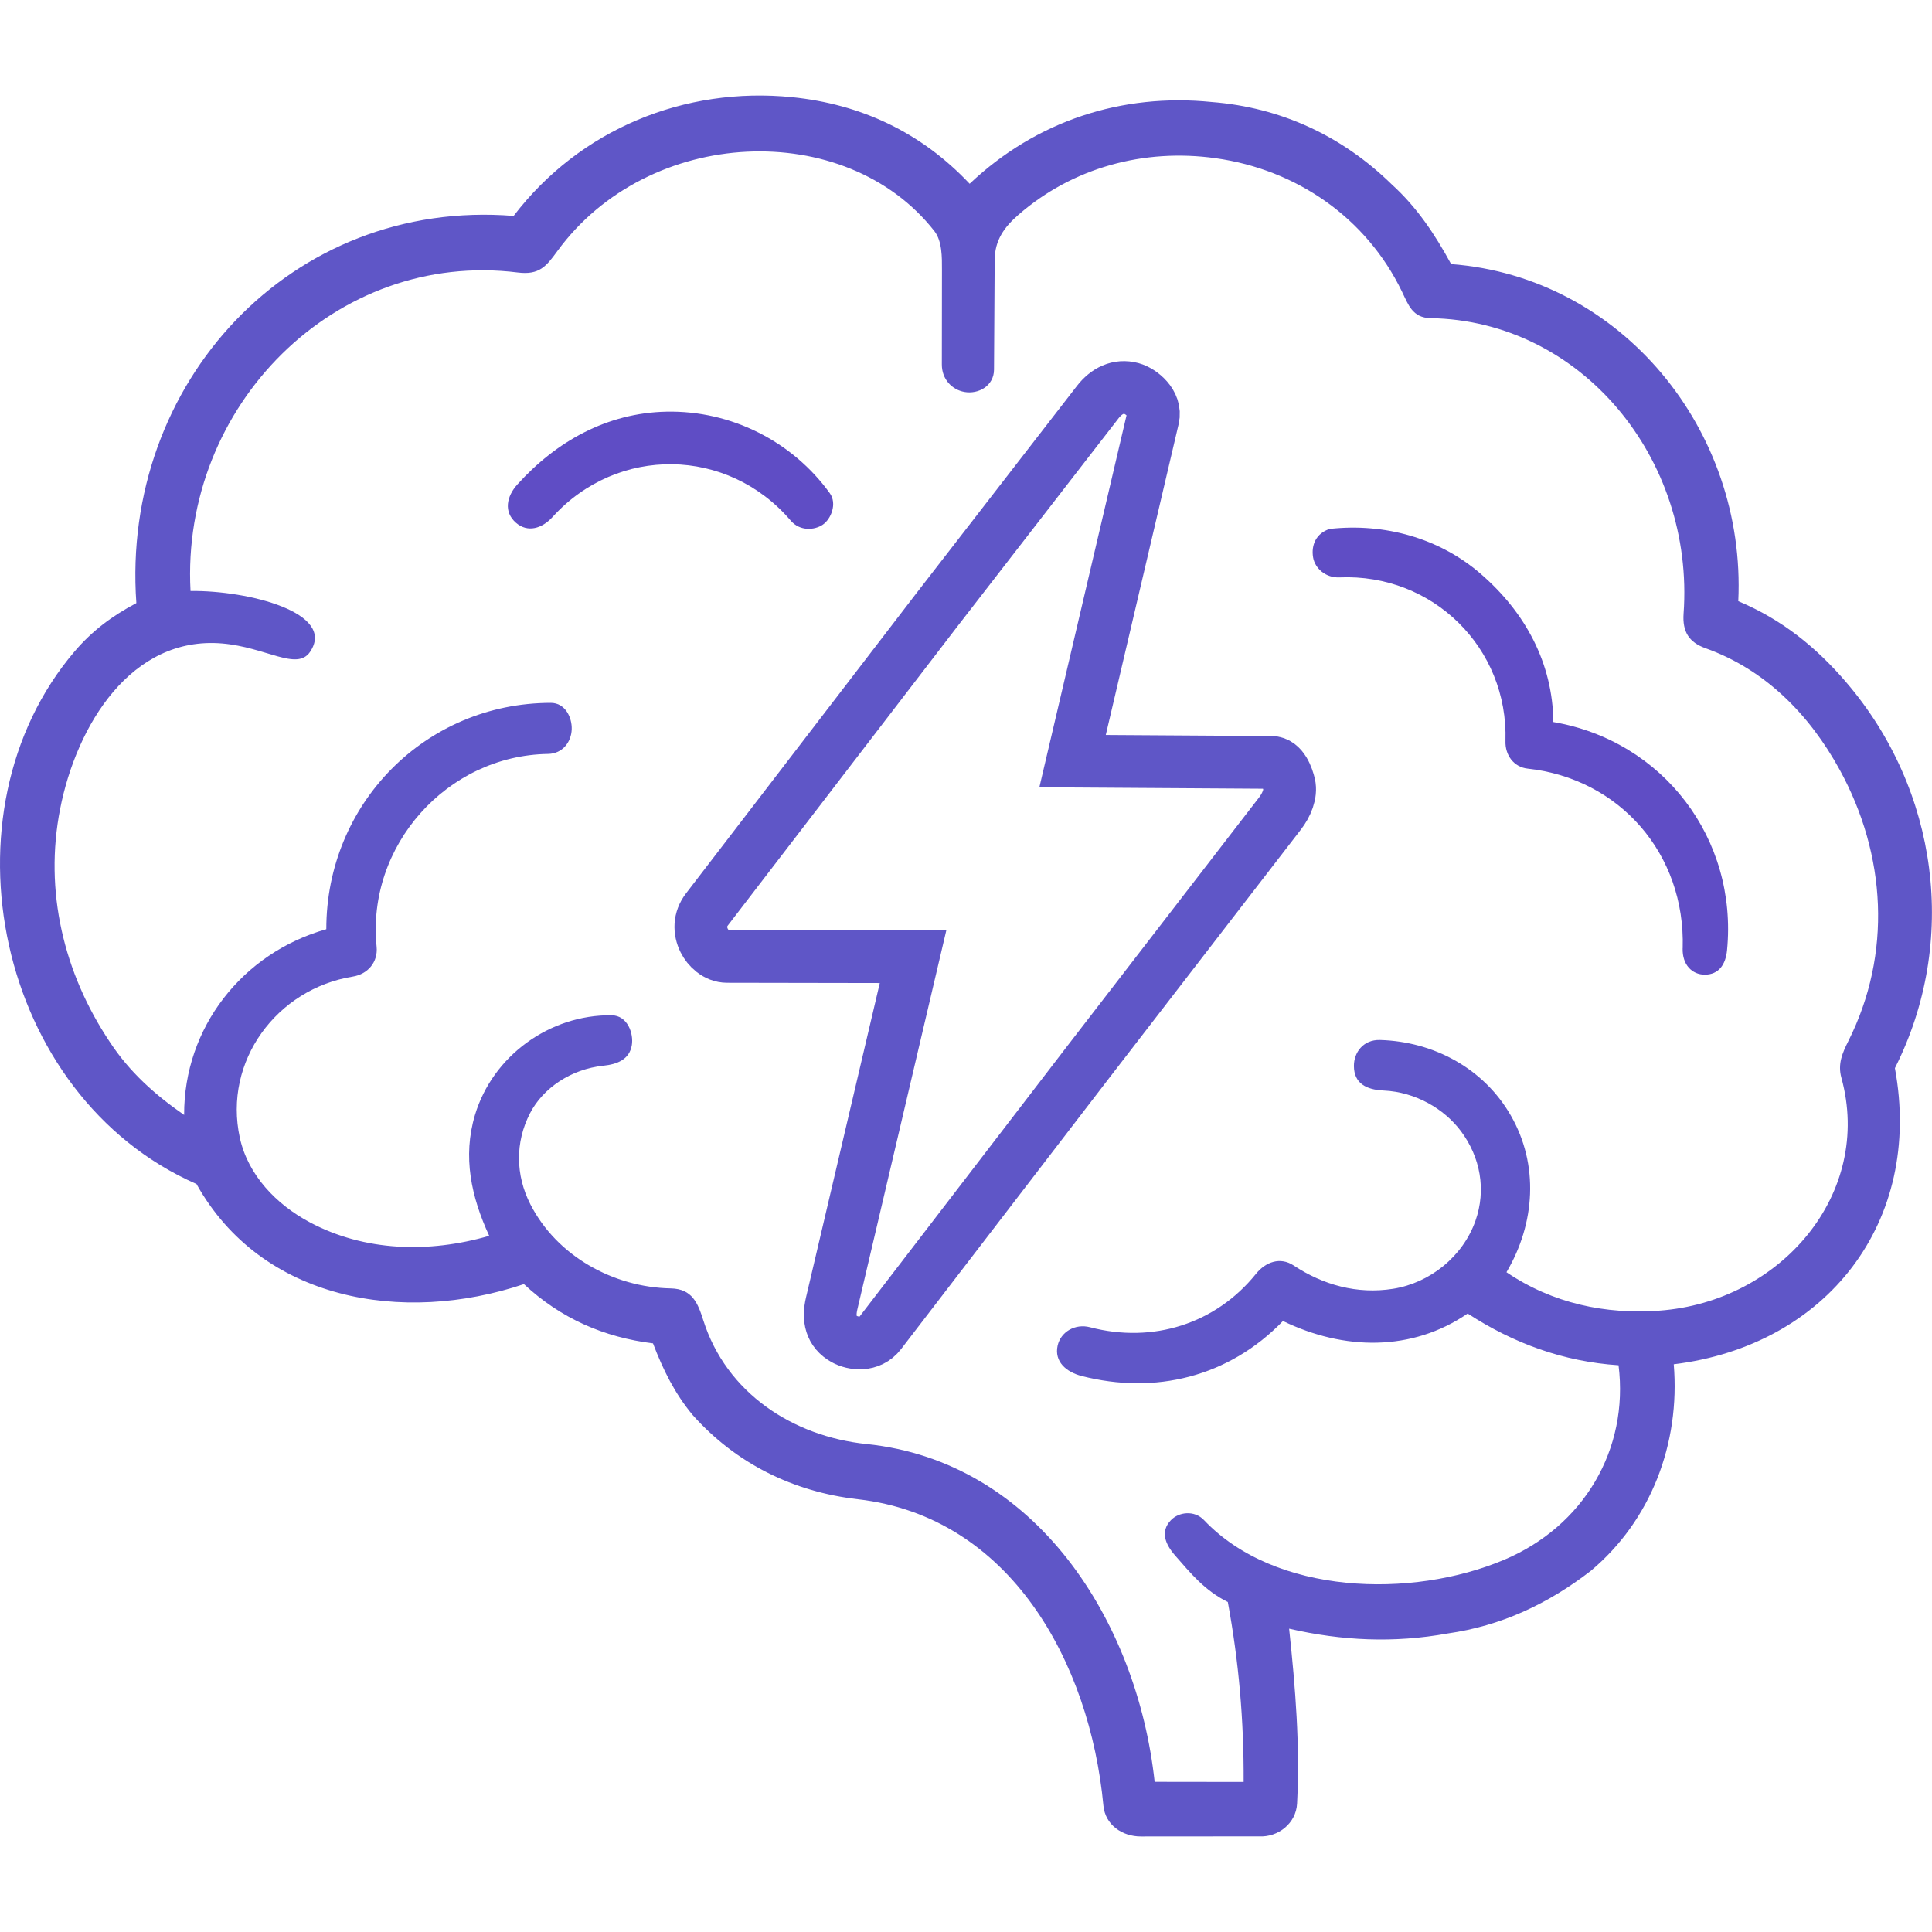
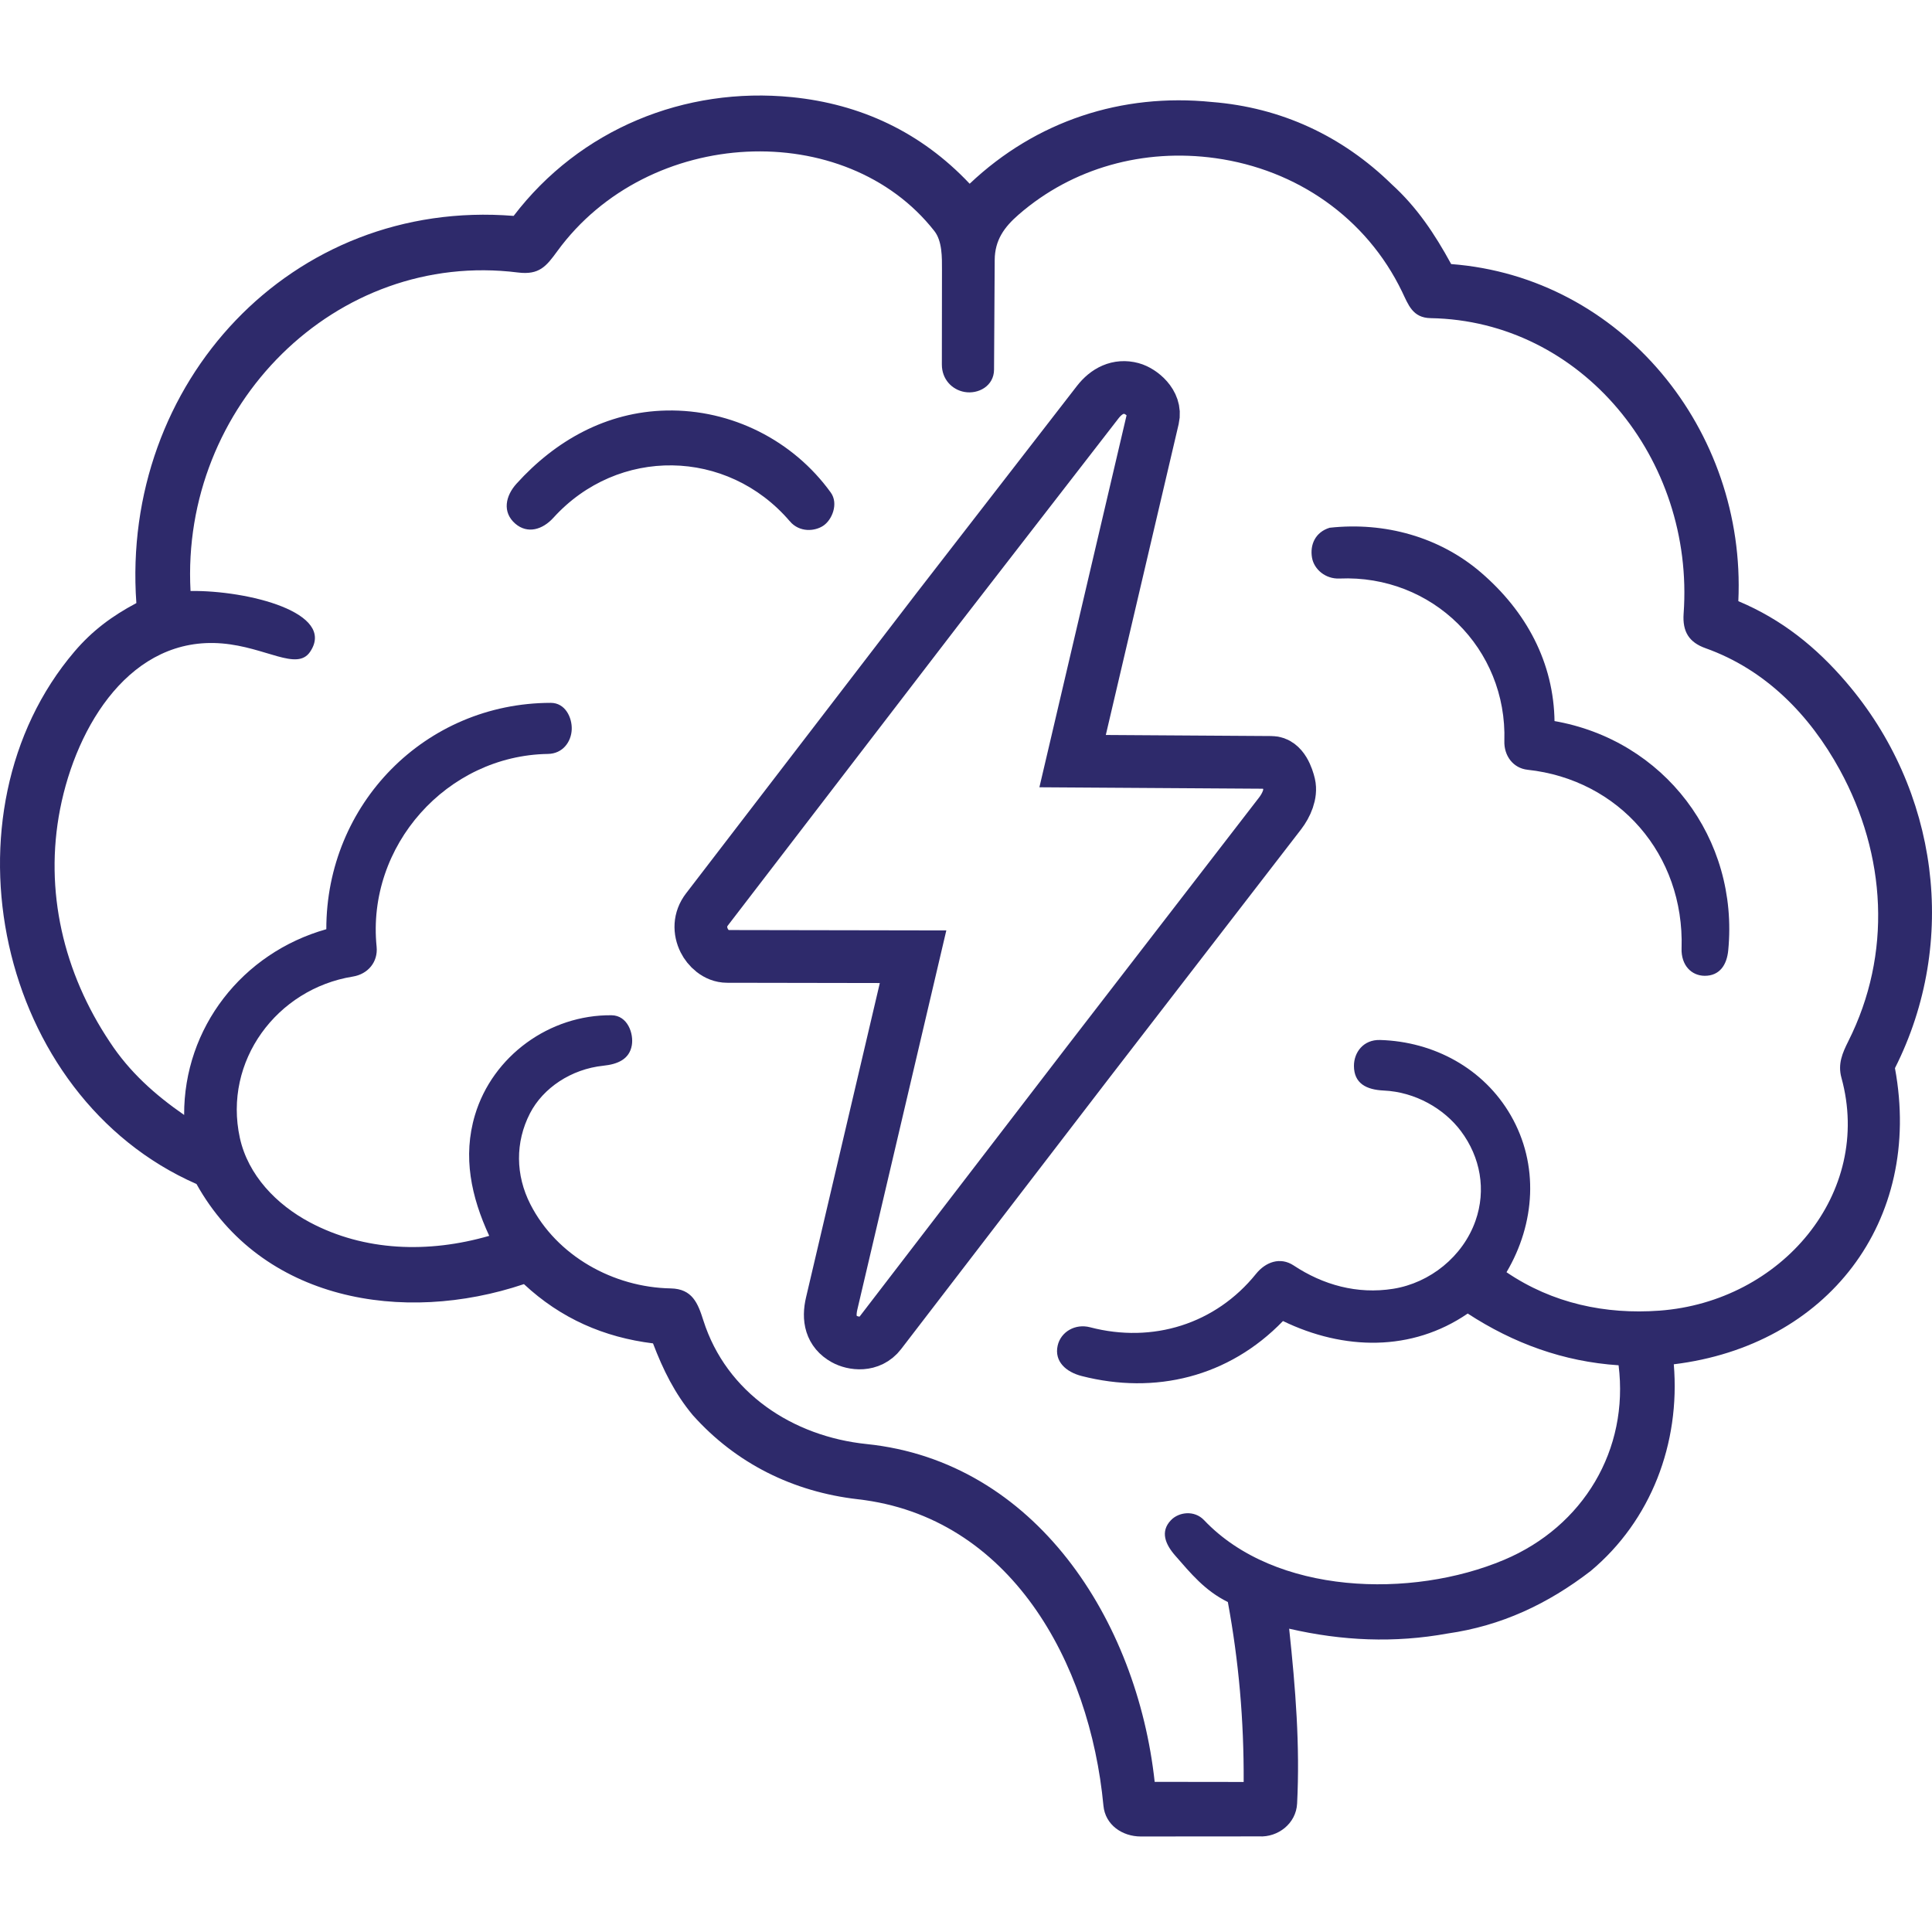
- <svg xmlns="http://www.w3.org/2000/svg" id="Layer_1" version="1.1" viewBox="0 0 1254 1254">
-   <g transform="translate(0.00,62.01) scale(1.487968)">
+ <svg xmlns="http://www.w3.org/2000/svg" id="Layer_1" version="1.1" viewBox="0 0 1000 1000">
+   <g transform="translate(0.00,49.44) scale(1.186606)">
    <defs>
      <style>
-       .st0 {
-         fill: #5f56c7;
+       .st0, .st1 {
+         fill: #2e2a6b;
      }

-       .st1 {
-         fill: #5f4dc5;
+       .st0, .st2 {
+         stroke: #2e2a6b;
+         stroke-miterlimit: 10;
      }

      .st2 {
        fill: none;
-         stroke: #5f56c7;
-         stroke-miterlimit: 10;
        stroke-width: 23px;
      }
    </style>
    </defs>
    <g id="Generative_Object">
      <g>
-         <path class="st0" d="M805.38,255.98c-13.25-15.46-28.11-27.42-47.12-35.42,3.49-74.52-50.85-141.37-125.26-147.04-7.22-13.25-15-24.86-25.93-34.79-21.53-21.05-48.18-33.52-78.52-35.91-39.17-3.95-76.54,8.19-105.58,35.66C401.65,15.87,375.31,3.73,345.53.72c-46.89-4.72-92.62,13.98-121.48,51.79C127.05,44.72,52.65,125.47,59.48,221.4c-10.81,5.74-19.33,12.16-26.99,21.14C-27.32,312.76-1.66,436.47,85.71,474.8c28.35,50.84,89.96,61.44,142.83,43.67,16.12,15.03,34.96,23.21,56.3,25.85,4.42,11.58,9.52,21.91,17.35,31.3,18.8,21.05,43.76,33.46,72.02,36.69,66.45,7.57,101.21,71.11,107.11,133.66.79,8.43,8.25,13.44,16.29,13.44l51.6-.04c8.25.46,16.15-5.6,16.59-14.32,1.28-25.35-.66-49.99-3.47-76.28,23.11,5.33,45.91,6.32,69.13,2.1,23.37-3.33,43.71-12.86,62.41-27.28,26.31-22.01,39.1-55.59,36.24-90.15,66.72-8.15,108.88-62.09,96.47-129.18,27.88-55.22,18.96-121.43-21.22-168.29ZM806.25,412.5c-2.58,5.13-4.67,9.93-3.02,15.93,13.9,50.48-26.26,97.73-79.4,101.61-23.46,1.71-46.54-3.1-66.69-16.76,12.58-21.28,14.23-46.95,1.86-68.42-11.8-20.48-33.56-32.21-57.01-32.88-7.32-.22-11.42,5.45-11.4,11.33.04,7.58,5.33,10.37,13.03,10.72,13.74.63,26.31,7.9,33.64,17.7,8.49,11.34,11.12,25.61,6.34,39.15-5.48,15.52-19.8,27.07-35.91,29.63-15.72,2.49-30.6-1.71-43.38-10.17-5.84-3.86-12.22-1.58-16.44,3.66-17.62,21.87-45.07,30.44-72.37,23.29-6.53-1.71-12.81,2.02-14.15,8.01-1.55,6.93,3.7,11.53,10.49,13.26,31.96,8.18,64.09.53,87.8-23.99,26.54,12.85,56.2,13.43,80.58-3.27,19.94,12.99,41.77,20.99,65.81,22.57,4.58,36.75-15.28,70.27-49.97,84.88-40.28,16.98-99.82,15.37-130.84-17.32-4.24-4.47-11.01-3.56-14.43-.02-4.84,5.01-2.42,10.6,1.8,15.43,6.81,7.78,12.91,15.32,23,20.3,4.77,25.91,7.03,51.56,6.9,78.49l-38.82-.05c-7.67-70.57-52.07-139.77-125.66-147.35-32.18-3.32-61.15-22.29-71.21-53.94-2.37-7.46-4.79-13.77-14.23-13.95-25.03-.46-49.7-14.15-61.21-36.67-6.5-12.73-6.69-27.06-.17-39.72,5.64-10.94,17.84-19.27,32.01-20.75,6.09-.63,11.33-2.73,12.4-8.91.87-5.04-1.78-13.03-8.86-13.1-27-.28-51.84,17.73-59.56,43.53-5.42,18.15-1.65,35.66,6.22,52.69-26.52,7.68-54.44,6.75-78.2-5.87-14.61-7.76-27-20.57-30.58-36.88-7.32-33.49,16.16-65,49.27-70.34,6.61-1.06,11.05-6.38,10.39-13.01-4.47-44.06,30.68-83.43,74.74-84.11,6.41-.1,10.17-5.22,10.37-10.74.18-5.05-2.77-11.54-9.13-11.54-54.84.06-97.97,44.17-97.92,98.74-36.66,10.34-62.17,42.98-62.02,81.02-12.75-8.84-23.84-18.74-32.41-31.82-20.18-30.18-28.68-65.91-21.69-101.64,7.21-36.77,31.12-75.55,70.68-72.21,19.15,1.62,32.59,12.12,38.34,3.68,11.64-17.12-27.12-26.89-52.13-26.57-4.35-80.75,63.29-148.88,142.83-138.92,9.32,1.16,12.37-2.74,17.15-9.3,39.84-54.63,125.78-58.15,164.48-8.79,3.45,4.41,3.33,11.48,3.32,16.91l-.05,41.31c-.01,6.47,4.46,11,9.84,11.97,6.09,1.1,12.88-2.61,12.92-9.73l.29-47.8c.05-8.68,4.13-14.35,10.46-19.84,23.52-20.44,54.56-28.97,85.86-24.6,35.39,4.94,65.8,25.99,81.36,58.22,2.73,5.64,4.55,11.42,12.46,11.56,65.78,1.11,115.19,61.31,110.37,128.85-.57,7.95,2.4,12.58,9.55,15.12,26.14,9.32,45.41,29.03,58.56,53.05,20.32,37.12,22.86,80.33,3.73,118.38Z" />
-         <path class="st2" d="M383.96,539.79c-4.51,5.87-11.87,4.75-15.61,2.68-5.96-3.31-7.12-8.93-5.56-15.58l35.49-151.23-81.1-.14c-4.77,0-8.42-3.73-9.99-6.88-2.13-4.28-2.14-9.29,1.2-13.63l100.62-131.1,69.81-90.14c3.85-4.97,8.96-7.52,14.8-5.95,4.18,1.12,10.82,6.48,9.31,12.92l-35.06,149.6,86.76.56c4.82.03,6.98,6.55,7.71,9.67.93,3.99-1.14,8.91-3.96,12.57l-83.74,108.53-90.69,118.13Z" />
-         <path class="st1" d="M734.01,371.95c1.23-41.17-27.55-74.02-67.62-78.34-6.05-.65-9.88-5.87-9.69-12.01,1.28-40.67-31.68-73.16-72.43-71.41-5.95.26-10.64-3.91-11.47-8.65-.96-5.49,1.39-10.69,7.3-12.51,23.88-2.6,47.64,4,65.55,19.39,19.69,16.92,31.66,39.1,31.94,64.87,47.99,8.21,80.47,51,75.77,99.52-.6,6.24-3.61,10.7-9.77,10.67-5.39-.03-9.81-4.2-9.6-11.53Z" />
-         <path class="st1" d="M344.89,185.38c-27.51-32.16-75.51-32.78-103.85-1.55-4.65,5.12-10.92,6.91-15.96,2.54-5.49-4.77-4.09-11.52.59-16.71,16.9-18.71,39.02-31.23,65.04-31.76,28.24-.58,54.96,12.97,71.27,35.58,3.26,4.52.54,11.35-3.2,13.8-3.46,2.27-9.78,2.91-13.9-1.9Z" />
+         <path class="st1" d="M805.38,255.98c-13.25-15.46-28.11-27.42-47.12-35.42,3.49-74.52-50.85-141.37-125.26-147.04-7.22-13.25-15-24.86-25.93-34.79-21.53-21.05-48.18-33.52-78.52-35.91-39.17-3.95-76.54,8.19-105.58,35.66C401.65,15.87,375.31,3.73,345.53.72c-46.89-4.72-92.62,13.98-121.48,51.79C127.05,44.72,52.65,125.47,59.48,221.4c-10.81,5.74-19.33,12.16-26.99,21.14C-27.32,312.76-1.66,436.47,85.71,474.8c28.35,50.84,89.96,61.44,142.83,43.67,16.12,15.03,34.96,23.21,56.3,25.85,4.42,11.58,9.52,21.91,17.35,31.3,18.8,21.05,43.76,33.46,72.02,36.69,66.45,7.57,101.21,71.11,107.11,133.66.79,8.43,8.25,13.44,16.29,13.44l51.6-.04c8.25.46,16.15-5.6,16.59-14.32,1.28-25.35-.66-49.99-3.47-76.28,23.11,5.33,45.91,6.32,69.13,2.1,23.37-3.33,43.71-12.86,62.41-27.28,26.31-22.01,39.1-55.59,36.24-90.15,66.72-8.15,108.88-62.09,96.47-129.18,27.88-55.22,18.96-121.43-21.22-168.29h.02ZM806.25,412.5c-2.58,5.13-4.67,9.93-3.02,15.93,13.9,50.48-26.26,97.73-79.4,101.61-23.46,1.71-46.54-3.1-66.69-16.76,12.58-21.28,14.23-46.95,1.86-68.42-11.8-20.48-33.56-32.21-57.01-32.88-7.32-.22-11.42,5.45-11.4,11.33.04,7.58,5.33,10.37,13.03,10.72,13.74.63,26.31,7.9,33.64,17.7,8.49,11.34,11.12,25.61,6.34,39.15-5.48,15.52-19.8,27.07-35.91,29.63-15.72,2.49-30.6-1.71-43.38-10.17-5.84-3.86-12.22-1.58-16.44,3.66-17.62,21.87-45.07,30.44-72.37,23.29-6.53-1.71-12.81,2.02-14.15,8.01-1.55,6.93,3.7,11.53,10.49,13.26,31.96,8.18,64.09.53,87.8-23.99,26.54,12.85,56.2,13.43,80.58-3.27,19.94,12.99,41.77,20.99,65.81,22.57,4.58,36.75-15.28,70.27-49.97,84.88-40.28,16.98-99.82,15.37-130.84-17.32-4.24-4.47-11.01-3.56-14.43-.02-4.84,5.01-2.42,10.6,1.8,15.43,6.81,7.78,12.91,15.32,23,20.3,4.77,25.91,7.03,51.56,6.9,78.49l-38.82-.05c-7.67-70.57-52.07-139.77-125.66-147.35-32.18-3.32-61.15-22.29-71.21-53.94-2.37-7.46-4.79-13.77-14.23-13.95-25.03-.46-49.7-14.15-61.21-36.67-6.5-12.73-6.69-27.06-.17-39.72,5.64-10.94,17.84-19.27,32.01-20.75,6.09-.63,11.33-2.73,12.4-8.91.87-5.04-1.78-13.03-8.86-13.1-27-.28-51.84,17.73-59.56,43.53-5.42,18.15-1.65,35.66,6.22,52.69-26.52,7.68-54.44,6.75-78.2-5.87-14.61-7.76-27-20.57-30.58-36.88-7.32-33.49,16.16-65,49.27-70.34,6.61-1.06,11.05-6.38,10.39-13.01-4.47-44.06,30.68-83.43,74.74-84.11,6.41-.1,10.17-5.22,10.37-10.74.18-5.05-2.77-11.54-9.13-11.54-54.84.06-97.97,44.17-97.92,98.74-36.66,10.34-62.17,42.98-62.02,81.02-12.75-8.84-23.84-18.74-32.41-31.82-20.18-30.18-28.68-65.91-21.69-101.64,7.21-36.77,31.12-75.55,70.68-72.21,19.15,1.62,32.59,12.12,38.34,3.68,11.64-17.12-27.12-26.89-52.13-26.57-4.35-80.75,63.29-148.88,142.83-138.92,9.32,1.16,12.37-2.74,17.15-9.3,39.84-54.63,125.78-58.15,164.48-8.79,3.45,4.41,3.33,11.48,3.32,16.91l-.05,41.31c-.01,6.47,4.46,11,9.84,11.97,6.09,1.1,12.88-2.61,12.92-9.73l.29-47.8c.05-8.68,4.13-14.35,10.46-19.84,23.52-20.44,54.56-28.97,85.86-24.6,35.39,4.94,65.8,25.99,81.36,58.22,2.73,5.64,4.55,11.42,12.46,11.56,65.78,1.11,115.19,61.31,110.37,128.85-.57,7.95,2.4,12.58,9.55,15.12,26.14,9.32,45.41,29.03,58.56,53.05,20.32,37.12,22.86,80.33,3.73,118.38h0Z" />
+         <path class="st2" d="M383.96,539.79c-4.51,5.87-11.87,4.75-15.61,2.68-5.96-3.31-7.12-8.93-5.56-15.58l35.49-151.23-81.1-.14c-4.77,0-8.42-3.73-9.99-6.88-2.13-4.28-2.14-9.29,1.2-13.63l100.62-131.1,69.81-90.14c3.85-4.97,8.96-7.52,14.8-5.95,4.18,1.12,10.82,6.48,9.31,12.92l-35.06,149.6,86.76.56c4.82.03,6.98,6.55,7.71,9.67.93,3.99-1.14,8.91-3.96,12.57l-83.74,108.53-90.69,118.13h0Z" />
+         <path class="st0" d="M734.01,371.95c1.23-41.17-27.55-74.02-67.62-78.34-6.05-.65-9.88-5.87-9.69-12.01,1.28-40.67-31.68-73.16-72.43-71.41-5.95.26-10.64-3.91-11.47-8.65-.96-5.49,1.39-10.69,7.3-12.51,23.88-2.6,47.64,4,65.55,19.39,19.69,16.92,31.66,39.1,31.94,64.87,47.99,8.21,80.47,51,75.77,99.52-.6,6.24-3.61,10.7-9.77,10.67-5.39-.03-9.81-4.2-9.6-11.53h.02Z" />
+         <path class="st0" d="M344.89,185.38c-27.51-32.16-75.51-32.78-103.85-1.55-4.65,5.12-10.92,6.91-15.96,2.54-5.49-4.77-4.09-11.52.59-16.71,16.9-18.71,39.02-31.23,65.04-31.76,28.24-.58,54.96,12.97,71.27,35.58,3.26,4.52.54,11.35-3.2,13.8-3.46,2.27-9.78,2.91-13.9-1.9h.01Z" />
      </g>
    </g>
  </g>
</svg>
